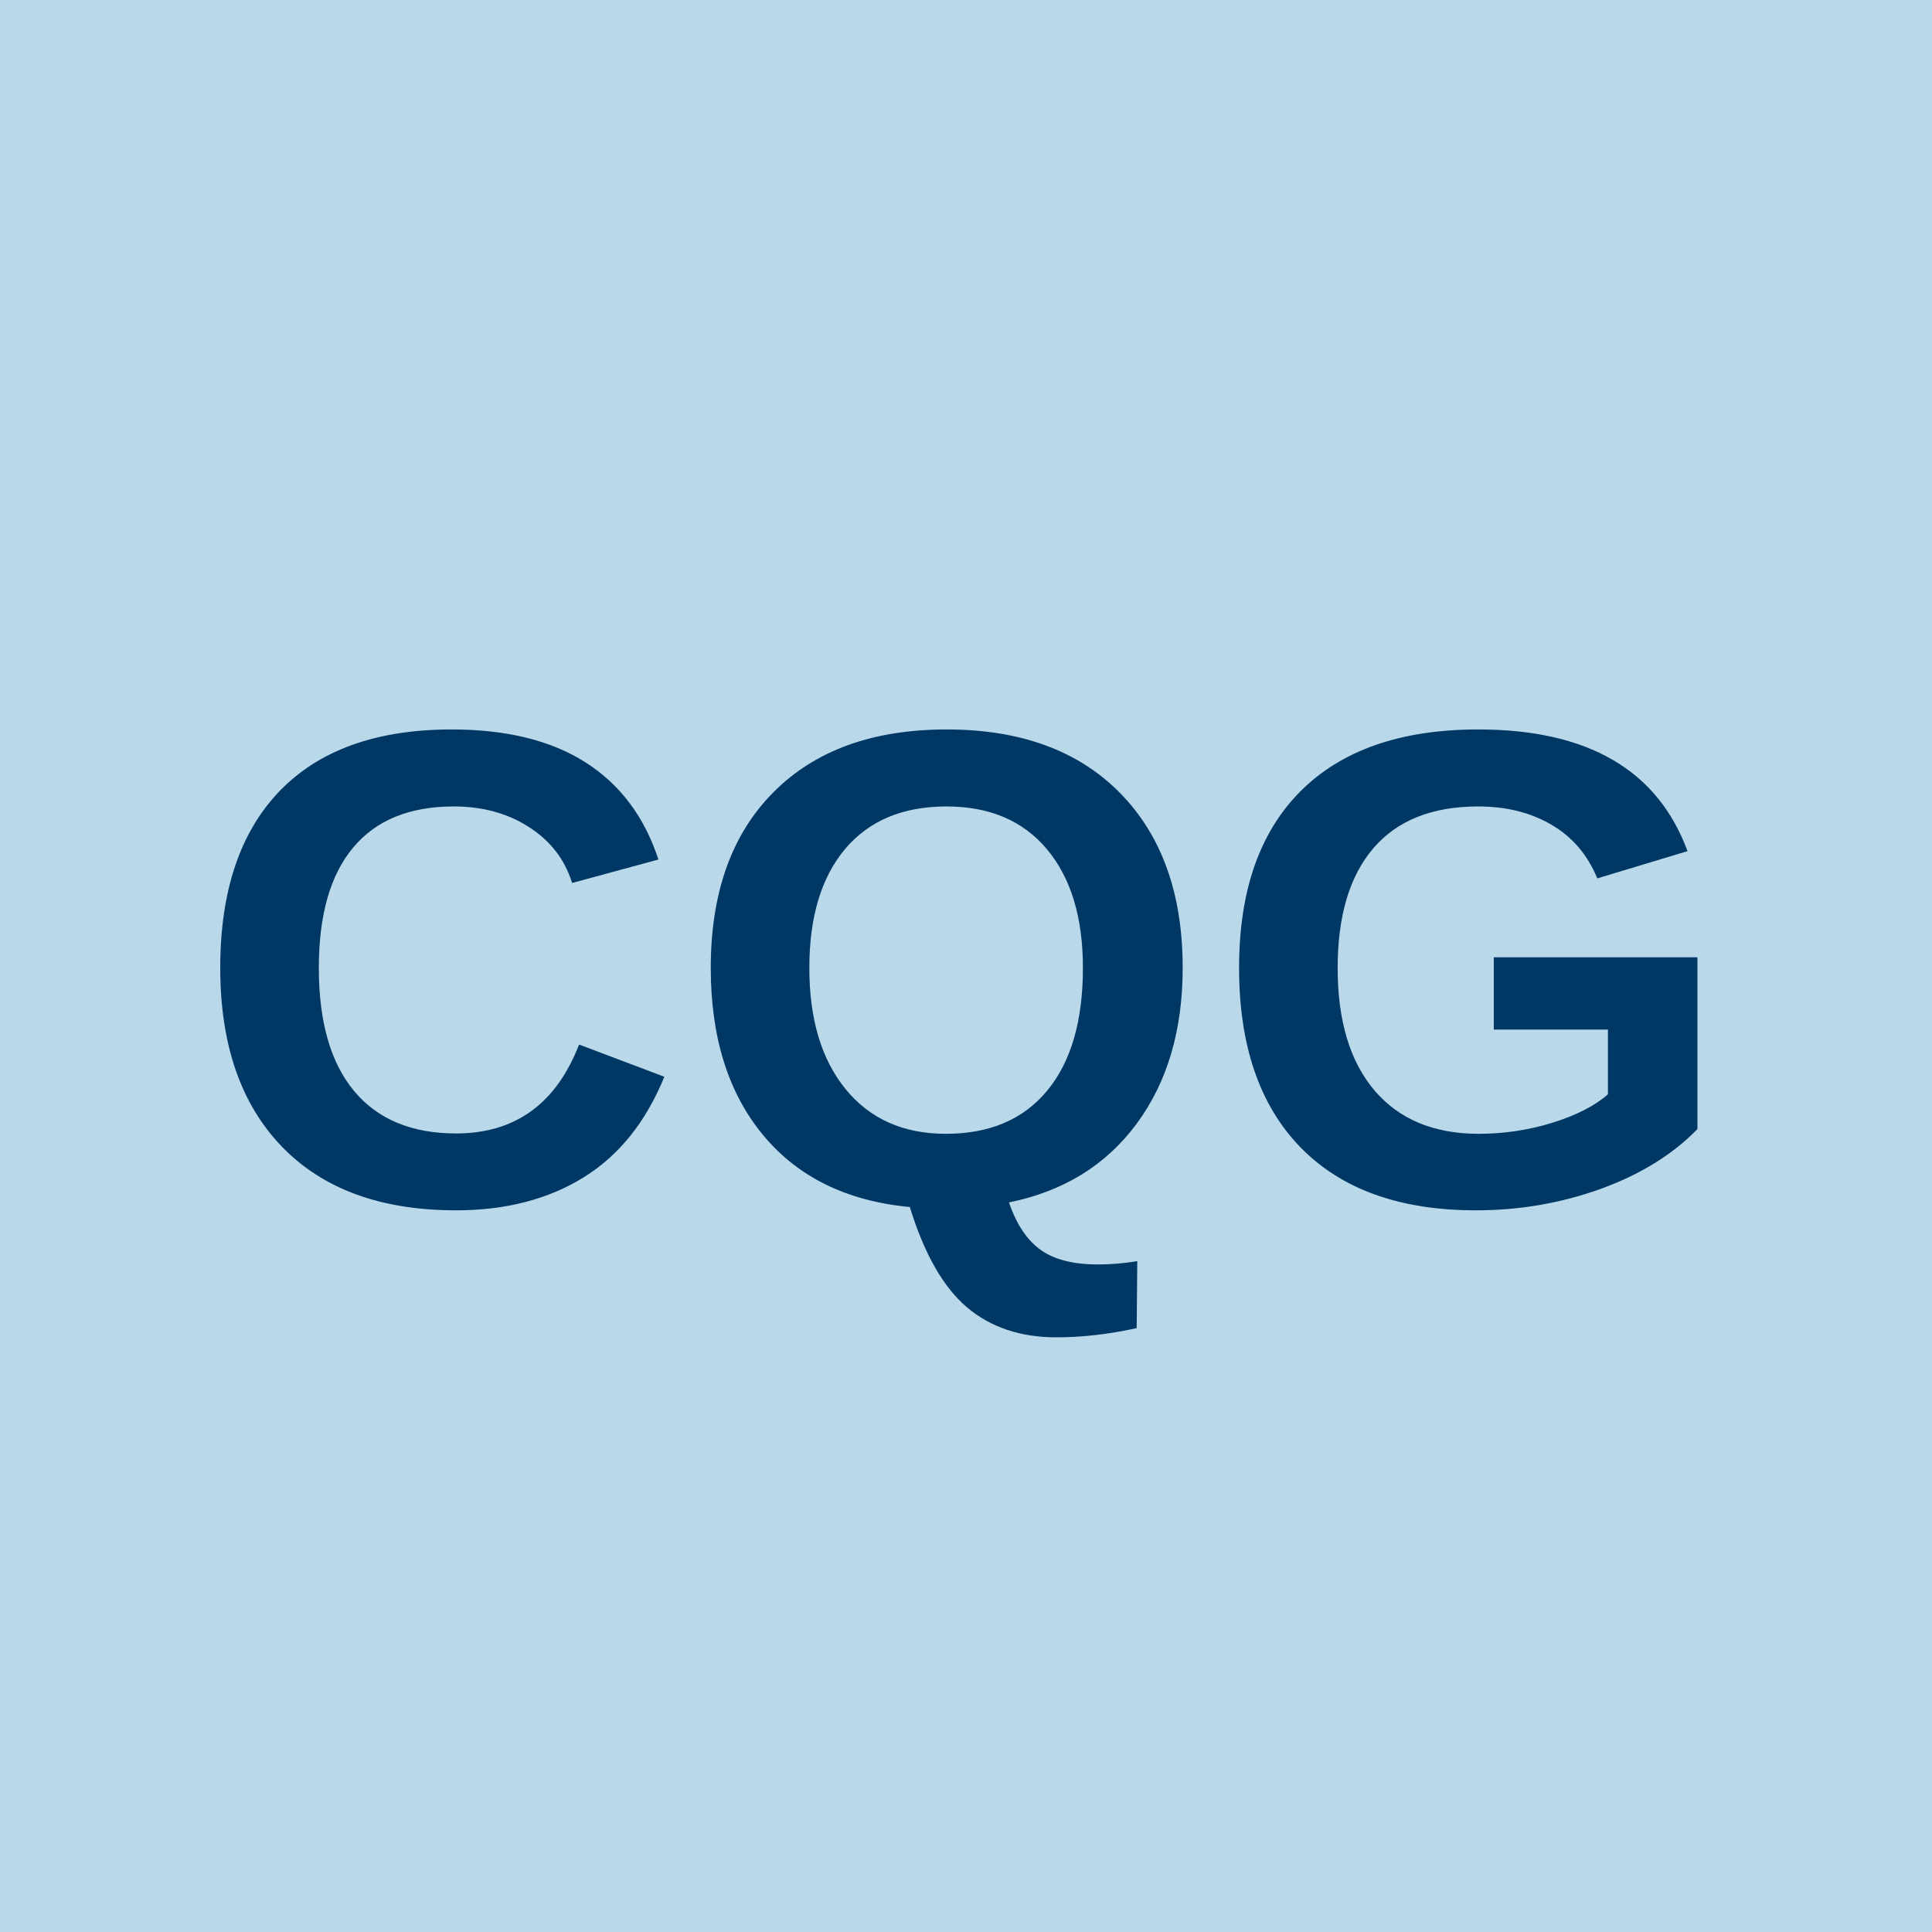
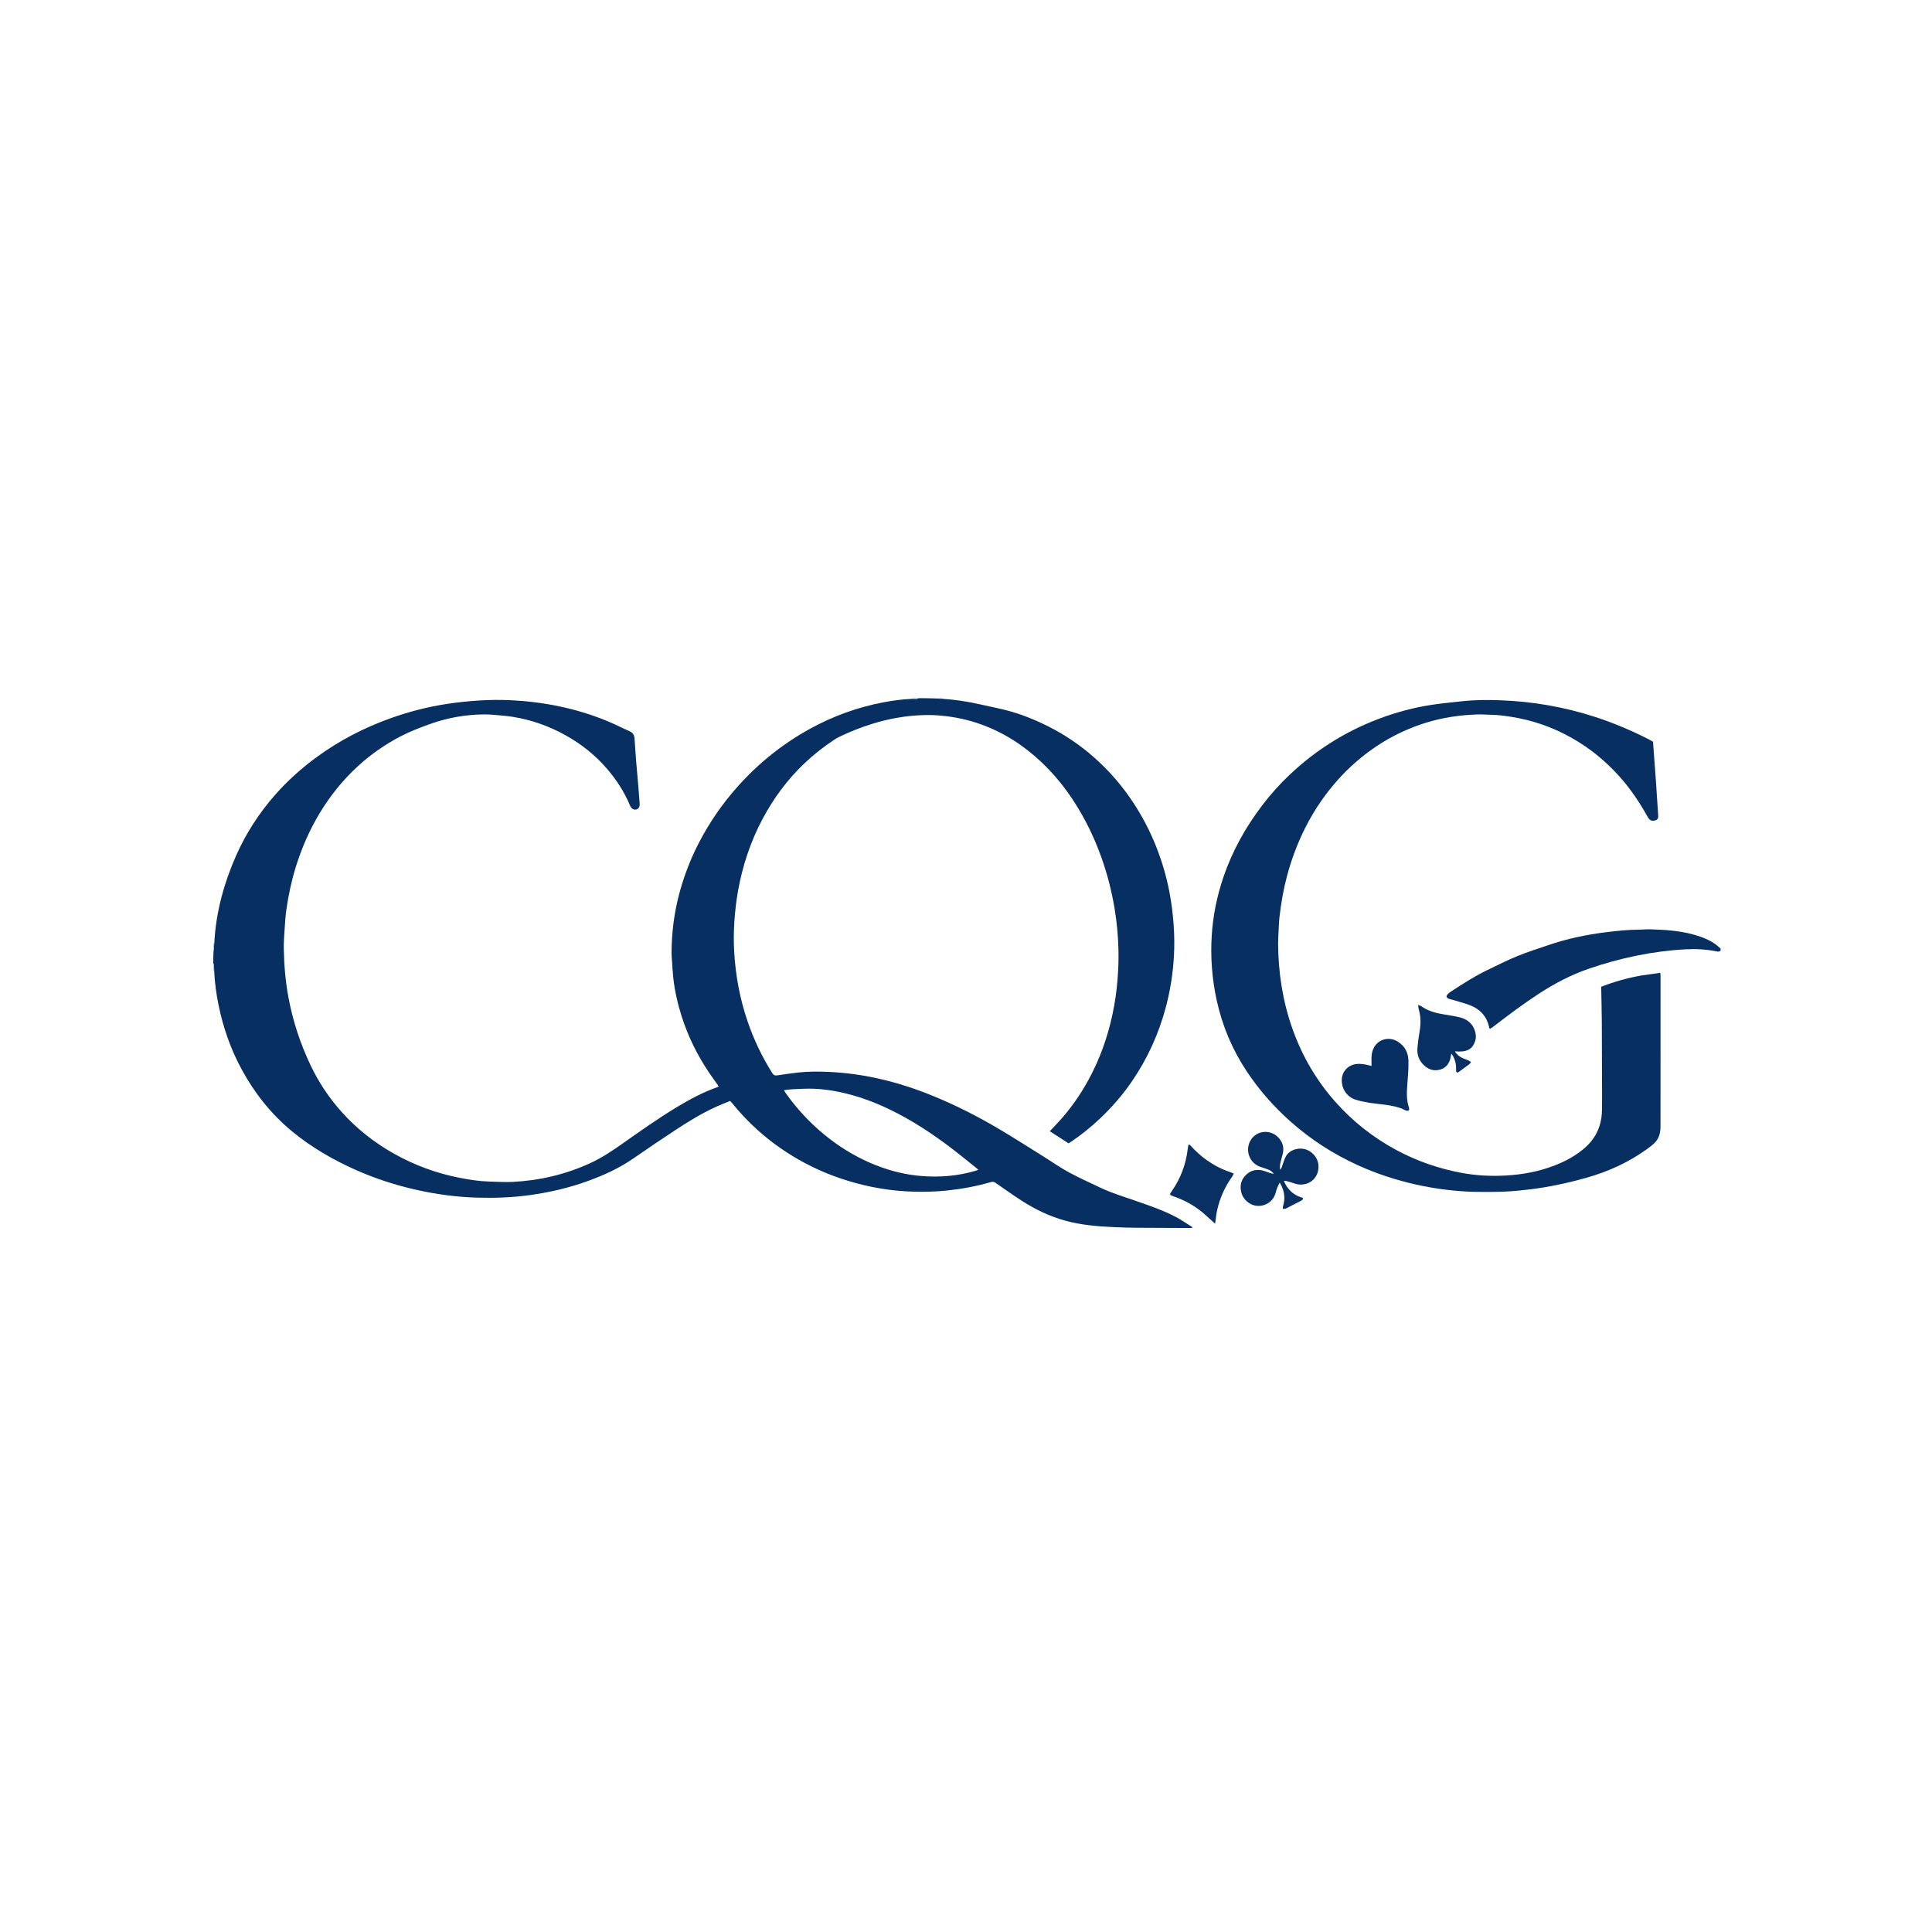
- <svg xmlns="http://www.w3.org/2000/svg" width="256" height="256" viewBox="0 0 256 256">
-   <rect width="256" height="256" fill="#B9D9EB" />
-   <text x="50%" y="50%" font-family="Arial, sans-serif" font-weight="bold" font-size="90" fill="#003865" text-anchor="middle" dy=".35em">CQG</text>
+ <svg xmlns="http://www.w3.org/2000/svg" viewBox="0 0 5988 5988">
+   <rect width="5988" height="5988" fill="#ffffff" />
+   <g transform="translate(659,2162)">
+     <path fill="#072F62" opacity="1" stroke="none" d=" M5.193,761.641   C7.58,712.749 15.363,664.69 27.783,617.382   C39.284,573.575 54.57,531.04 72.872,489.664   C103.222,421.053 143.598,358.703 193.024,302.321   C231.977,257.885 275.785,218.701 323.517,183.841   C393.315,132.867 469.327,93.669 550.492,64.474   C607.199,44.076 665.389,29.081 725.025,19.896   C758.501,14.741 792.1,11.243 825.931,9.131   C859.209,7.054 892.472,6.628 925.668,8.316   C1028.616,13.552 1128.486,33.765 1224.032,73.139   C1247.052,82.625 1269.155,94.318 1292.016,104.222   C1302.603,108.808 1306.984,116.221 1307.673,127.11   C1309.075,149.29 1310.592,171.466 1312.38,193.618   C1314.619,221.361 1317.237,249.073 1319.575,276.808   C1321.051,294.315 1322.446,311.83 1323.618,329.359   C1324.248,338.79 1319.846,345.333 1312.413,347.043   C1305.003,348.747 1297.564,343.916 1293.973,335.288   C1276.179,292.532 1251.378,254.203 1221.071,219.273   C1184.478,177.099 1141.359,143.136 1092.598,116.174   C1042.116,88.262 988.454,69.237 931.535,59.971   C911.606,56.727 891.366,55.294 871.227,53.484   C860.657,52.534 849.993,52.09 839.381,52.218   C782.773,52.902 727.805,62.766 674.431,81.781   C643.08,92.951 612.054,104.841 582.514,120.256   C535.124,144.985 491.511,175.113 451.938,211.169   C404.607,254.295 364.861,303.55 331.844,358.267   C300.258,410.613 276.02,466.292 257.9,524.651   C244.393,568.151 234.991,612.588 228.552,657.627   C226.114,674.681 224.838,691.935 223.756,709.143   C222.258,732.991 220.116,756.91 220.609,780.75   C221.645,830.834 225.884,880.667 235.126,930.065   C248.713,1002.679 271.548,1072.093 303.187,1138.82   C328.169,1191.506 359.931,1239.484 398.683,1282.979   C446.048,1336.141 501.19,1379.542 563.197,1414.27   C626.033,1449.463 692.844,1474.056 763.502,1488.11   C794.796,1494.335 826.271,1499.268 858.234,1500.102   C882.472,1500.734 906.794,1502.378 930.951,1501.119   C1014.357,1496.774 1094.33,1478.012 1170.499,1442.956   C1205.232,1426.97 1236.688,1406.089 1267.742,1384.295   C1323.579,1345.11 1379.142,1305.501 1437.557,1270.174   C1478.012,1245.71 1519.544,1223.298 1564.329,1207.529   C1565.808,1207.009 1567.129,1206.039 1568.773,1205.143   C1558.929,1191.253 1549.1,1177.877 1539.782,1164.154   C1502.579,1109.358 1473.515,1050.584 1453.481,987.37   C1441.21,948.651 1432.193,909.242 1427.771,868.87   C1425.823,851.086 1424.961,833.181 1423.679,815.325   C1423.133,807.725 1422.369,800.11 1422.39,792.504   C1422.554,732.176 1429.62,672.702 1444.636,614.208   C1459.413,556.647 1480.479,501.48 1507.85,448.774   C1540.487,385.926 1580.532,328.184 1627.742,275.32   C1692.187,203.158 1766.63,143.577 1851.295,96.918   C1923.157,57.315 1999.526,29.764 2080.197,14.566   C2108.57,9.221 2137.195,5.311 2167.867,3.989   C2175.734,3.113 2182.24,6.068 2188,2   C2204.708,2 2221.417,2 2239.565,2.669   C2247.388,3.453 2253.772,3.568 2260.156,3.683   C2300.637,6.392 2340.639,12.237 2380.172,21.45   C2407.327,27.779 2434.812,32.791 2461.777,39.821   C2506.306,51.428 2548.724,68.705 2589.893,89.334   C2641.371,115.128 2688.578,147.19 2731.633,185.174   C2779.759,227.631 2821.341,275.95 2856.239,329.909   C2882.679,370.79 2905.111,413.795 2923.222,458.955   C2942.17,506.202 2956.521,554.872 2965.937,604.946   C2972.13,637.885 2976.227,671.038 2978.599,704.514   C2980.911,737.128 2981.272,769.736 2979.395,802.237   C2976.33,855.294 2968.222,907.668 2954.512,959.175   C2932.676,1041.21 2898.267,1117.436 2850.568,1187.605   C2821.468,1230.414 2787.83,1269.474 2750.147,1304.933   C2722.026,1331.395 2692.079,1355.69 2659.964,1377.223   C2657.764,1378.698 2655.452,1380.007 2652.828,1381.617   C2633.585,1369.188 2614.4,1356.797 2594.756,1344.108   C2603.897,1334.38 2612.321,1325.515 2620.636,1316.549   C2657.466,1276.837 2688.353,1232.89 2714.354,1185.416   C2749.427,1121.378 2773.714,1053.391 2788.984,982.121   C2796.495,947.064 2801.571,911.654 2804.507,875.872   C2807.011,845.339 2808.246,814.81 2807.588,784.225   C2806.638,740.057 2802.606,696.119 2795.301,652.549   C2786.28,598.746 2772.734,546.085 2754.357,494.67   C2733.129,435.277 2705.888,378.853 2671.893,325.71   C2642.544,279.83 2608.51,237.727 2568.945,200.299   C2514.448,148.747 2452.666,108.704 2381.76,83.153   C2342.782,69.107 2302.667,60.361 2261.574,56.377   C2242.095,54.488 2222.366,53.733 2202.809,54.349   C2149.112,56.04 2096.575,65.238 2045.218,81.156   C2009.609,92.192 1975.073,105.899 1941.511,122.081   C1936.742,124.38 1932.168,127.16 1927.729,130.063   C1894.254,151.956 1862.974,176.558 1833.941,204.163   C1781.123,254.382 1738.566,312.172 1704.4,376.363   C1666.589,447.403 1641.899,522.882 1627.908,601.984   C1622.766,631.059 1619.606,660.338 1617.425,689.813   C1614.988,722.753 1614.686,755.697 1616.591,788.525   C1620.895,862.68 1634.419,935.208 1658.704,1005.586   C1677.983,1061.455 1703.258,1114.391 1734.873,1164.354   C1738.762,1170.5 1742.864,1172.037 1749.598,1171.036   C1771.574,1167.769 1793.568,1164.503 1815.646,1162.06   C1847.778,1158.505 1880.138,1158.848 1912.299,1160.375   C2021.938,1165.581 2126.911,1191.767 2228.398,1232.939   C2301.256,1262.496 2371.244,1297.859 2438.754,1337.989   C2485.636,1365.858 2531.571,1395.324 2577.871,1424.169   C2603.266,1439.991 2627.794,1457.387 2654.061,1471.58   C2686.466,1489.09 2720.167,1504.225 2753.5,1519.982   C2788.432,1536.495 2825.479,1547.422 2861.84,1560.155   C2904.17,1574.977 2946.76,1589.314 2986.496,1610.409   C3003.646,1619.514 3019.63,1630.817 3038.098,1642.341   C3033.906,1643.32 3032.159,1644.089 3030.416,1644.083   C2975.104,1643.901 2919.79,1643.807 2864.48,1643.321   C2840.544,1643.11 2816.6,1642.408 2792.686,1641.329   C2741.889,1639.039 2691.301,1634.752 2642.031,1621.15   C2594.875,1608.131 2551.135,1587.232 2510.06,1561.011   C2481.767,1542.949 2454.423,1523.391 2426.847,1504.223   C2422.064,1500.897 2418.01,1500.019 2412.265,1501.696   C2367.847,1514.663 2322.513,1522.952 2276.504,1527.844   C2239.365,1531.793 2202.091,1532.551 2164.891,1531.143   C2116.071,1529.296 2067.729,1522.711 2020.081,1511.522   C1956.046,1496.484 1894.786,1473.959 1836.619,1443.249   C1783.165,1415.028 1733.933,1380.707 1688.936,1340.264   C1660.171,1314.41 1633.725,1286.438 1609.518,1256.308   C1608.077,1254.515 1606.434,1252.884 1604.029,1250.233   C1589.757,1256.129 1575.204,1261.664 1561.049,1268.075   C1516.386,1288.305 1474.724,1313.92 1433.877,1340.786   C1389.951,1369.678 1346.373,1399.118 1303.13,1429.023   C1259.824,1458.973 1212.465,1480.434 1163.275,1498.336   C1104.353,1519.78 1043.675,1533.756 981.571,1542.308   C927.681,1549.729 873.567,1551.456 819.379,1549.935   C755.2,1548.132 691.763,1539.437 629.124,1525.223   C565.427,1510.769 503.565,1490.689 443.869,1464.123   C372.768,1432.482 305.832,1393.861 245.727,1344.107   C181.387,1290.847 130.342,1226.686 90.506,1153.404   C56.289,1090.458 32.782,1023.619 18.481,953.581   C11.449,919.142 6.385,884.321 4.924,847.526   C4.467,840.169 4.644,834.337 4.367,828.527   C4.293,826.984 2.827,825.507 2,824   C2,812.624 2,801.248 2.664,788.405   C3.95,778.506 4.571,770.073 5.193,761.641  M2055.631,1449.565   C2056.275,1449.739 2056.942,1449.852 2057.558,1450.095   C2102.965,1467.988 2150.065,1479.33 2198.615,1483.082   C2254.326,1487.387 2309.496,1482.802 2363.415,1467.061   C2366.415,1466.185 2369.341,1465.056 2373.26,1463.717   C2371.134,1461.694 2370.038,1460.486 2368.781,1459.48   C2344.922,1440.397 2321.323,1420.974 2297.115,1402.343   C2234.028,1353.787 2167.971,1309.921 2095.95,1275.431   C2047.497,1252.228 1997.379,1234.171 1944.78,1222.955   C1918.1,1217.266 1891.131,1213.56 1863.988,1212.437   C1842.121,1211.532 1820.136,1213.065 1798.22,1213.937   C1789.453,1214.286 1780.731,1215.765 1770.646,1216.878   C1772.854,1220.579 1774.157,1223.151 1775.809,1225.475   C1815.197,1280.858 1861.658,1329.417 1915.879,1370.475   C1958.516,1402.76 2004.583,1428.999 2055.631,1449.565  z" />
+     <path fill="#082F62" opacity="1" stroke="none" d=" M4674,783.25   C4670.576,788.225 4666.514,787.796 4661.565,786.775   C4629.467,780.155 4596.85,778.548 4564.306,780.349   C4461.897,786.017 4362.457,807.229 4265.542,840.366   C4210.526,859.178 4159.402,886.035 4110.76,917.746   C4061.669,949.749 4014.928,984.992 3968.485,1020.653   C3965.478,1022.961 3962.102,1024.789 3959.008,1026.77   C3957.685,1025.308 3956.969,1024.889 3956.869,1024.354   C3949.577,985.174 3924.576,962.309 3888.162,950.292   C3872.727,945.199 3857.008,940.965 3841.414,936.356   C3838.234,935.417 3834.95,934.771 3831.859,933.606   C3823.102,930.303 3822.017,925.682 3828.605,918.752   C3831.323,915.893 3834.611,913.473 3837.938,911.311   C3874.179,887.757 3910.409,864.138 3949.438,845.332   C3980.571,830.331 4011.452,814.625 4043.38,801.506   C4074.367,788.774 4106.496,778.8 4138.209,767.863   C4196.542,747.745 4256.572,735.071 4317.723,727.402   C4352.654,723.021 4387.636,719.433 4422.903,719.317   C4433.856,719.281 4444.832,717.871 4455.757,718.246   C4501.569,719.815 4547.293,722.402 4591.743,735.09   C4615.841,741.968 4639.127,750.708 4659.531,765.692   C4664.265,769.168 4668.36,773.513 4673.375,777.729   C4674,779.5 4674,781 4674,783.25  z" />
+     <path fill="#AAB4C6" opacity="1" stroke="none" d=" M4.653,761.631   C4.571,770.073 3.95,778.506 2.664,787.469   C2,779.951 2,771.902 2,762.926   C2.704,761.874 3.408,761.748 4.653,761.631  z" />
+     <path fill="#ACB9CA" opacity="1" stroke="none" d=" M2,824.921   C2.827,825.507 4.293,826.984 4.367,828.527   C4.644,834.337 4.467,840.169 4.362,846.893   C3.89,847.864 3.516,847.936 2.571,848.004   C2,840.614 2,833.228 2,824.921  z" />
+     <path fill="#A8B6C7" opacity="1" stroke="none" d=" M2187.092,2   C2182.24,6.068 2175.734,3.113 2168.737,3.818   C2167.843,3.682 2167.887,2.838 2167.943,2.419   C2174.061,2 2180.122,2 2187.092,2  z" />
+     <path fill="#A8B6C7" opacity="1" stroke="none" d=" M2260.134,3.26   C2253.772,3.568 2247.388,3.453 2240.502,2.669   C2246.061,2 2252.122,2 2259.092,2   C2260,2 2260.112,2.838 2260.134,3.26  z" />
+     <path fill="#072F62" opacity="1" stroke="none" d=" M4429.338,861.262   C4448.862,858.48 4467.53,855.867 4486.934,853.151   C4487.255,857.099 4487.646,859.658 4487.647,862.217   C4487.676,1017.877 4487.772,1173.537 4487.543,1329.197   C4487.516,1347.786 4483.58,1365.871 4469.87,1379.686   C4462.439,1387.173 4453.765,1393.536 4445.173,1399.743   C4387.661,1441.29 4324.072,1469.901 4255.875,1488.933   C4199.16,1504.761 4141.816,1517.143 4083.319,1524.27   C4044.705,1528.975 4006.053,1532.438 3967.124,1532.132   C3940.91,1531.926 3914.64,1532.646 3888.494,1531.188   C3835.085,1528.209 3782.137,1521.117 3729.889,1509.432   C3668.107,1495.613 3608.21,1476.075 3550.503,1449.896   C3473.937,1415.161 3403.997,1370.273 3341.113,1314.391   C3289.114,1268.182 3243.541,1216.382 3205.042,1158.445   C3160.204,1090.969 3129.401,1017.506 3112.05,938.387   C3104.939,905.962 3100.062,873.26 3097.449,840.113   C3094.746,805.84 3094.48,771.539 3096.641,737.392   C3100.554,675.554 3112.852,615.175 3132.858,556.42   C3160.341,475.705 3201.237,402.273 3252.714,334.542   C3278.529,300.576 3306.867,268.808 3337.828,239.503   C3418.537,163.111 3510.884,105.066 3614.856,65.731   C3669.412,45.092 3725.561,30.172 3783.288,21.793   C3813.14,17.46 3843.219,14.662 3873.219,11.388   C3912.008,7.154 3951.004,6.985 3989.868,8.367   C4090.632,11.949 4189.18,28.921 4285.191,60.166   C4343.16,79.031 4399.071,102.709 4453.25,130.564   C4456.788,132.383 4460.166,134.51 4464.347,136.912   C4465.655,154.686 4466.983,172.836 4468.328,190.985   C4470.09,214.786 4471.923,238.583 4473.614,262.39   C4474.625,276.618 4475.379,290.865 4476.324,305.099   C4477.554,323.626 4478.862,342.148 4480.124,360.674   C4480.237,362.334 4480.205,364.005 4480.343,365.662   C4480.877,372.074 4479.92,377.513 4472.882,380.24   C4465.338,383.163 4457.658,382.348 4452.633,376.705   C4449.58,373.276 4447.215,369.152 4444.958,365.108   C4420.569,321.409 4392.468,280.36 4358.906,243.115   C4316.227,195.754 4267.416,156.074 4211.839,124.772   C4153.337,91.821 4090.93,70.077 4024.601,59.643   C4003.28,56.288 3981.904,53.529 3960.252,53.34   C3947.631,53.23 3934.993,51.868 3922.4,52.259   C3866.753,53.986 3812.033,61.813 3758.771,78.538   C3679.326,103.484 3608.406,143.708 3545.449,198.036   C3504.458,233.409 3468.772,273.581 3437.678,317.922   C3417.962,346.038 3400.475,375.476 3385.197,406.149   C3361.871,452.98 3343.612,501.795 3330.116,552.393   C3318.891,594.476 3311.461,637.248 3306.568,680.459   C3304.814,695.945 3304.504,711.599 3303.703,727.185   C3303.106,738.785 3302.353,750.401 3302.401,762.006   C3302.775,852.369 3316.452,940.572 3346.567,1025.93   C3376.333,1110.3 3420.486,1186.283 3480.002,1253.291   C3534.02,1314.107 3596.84,1363.598 3668.413,1402.193   C3732.171,1436.574 3799.762,1459.93 3870.855,1473.162   C3916.141,1481.591 3961.887,1483.963 4007.885,1481.393   C4060.284,1478.465 4111.328,1468.979 4160.366,1449.844   C4193.737,1436.823 4224.865,1419.875 4252.149,1396.425   C4280.735,1371.854 4298.439,1341.026 4304.12,1303.654   C4305.513,1294.496 4306.117,1285.149 4306.231,1275.879   C4306.52,1252.217 4306.383,1228.549 4306.316,1204.883   C4306.127,1137.904 4306.064,1070.924 4305.594,1003.947   C4305.344,968.343 4304.352,932.743 4303.678,896.297   C4344.518,880.503 4385.877,868.802 4429.338,861.262  z" />
+     <path fill="#093063" opacity="1" stroke="none" d=" M3273.657,1472.371   C3278.743,1473.888 3283.082,1475.152 3288.888,1476.845   C3283.836,1468.125 3276.879,1464.943 3269.786,1462.218   C3262.356,1459.364 3254.698,1457.108 3247.173,1454.495   C3211.045,1441.949 3199.444,1399.725 3217.87,1370.918   C3237.68,1339.95 3280.77,1337.715 3305.171,1365.818   C3316.989,1379.43 3321.096,1395.552 3316.94,1413.311   C3314.597,1423.328 3311.314,1433.135 3309.229,1443.197   C3307.865,1449.774 3307.892,1456.64 3308.317,1463.577   C3313.397,1459.391 3314.223,1453.564 3316.108,1448.116   C3319.133,1439.376 3322.118,1430.508 3326.326,1422.314   C3338.476,1398.656 3379.031,1388.064 3405.779,1410.051   C3418.736,1420.701 3426.666,1434.568 3427.443,1451.208   C3428.844,1481.21 3409.13,1506.713 3376.844,1509.347   C3367.457,1510.113 3358.414,1508.288 3349.529,1504.896   C3342.123,1502.068 3334.342,1500.191 3326.666,1498.116   C3324.867,1497.63 3322.825,1498.044 3320.159,1498.044   C3330.463,1522.34 3346.747,1539.541 3371.431,1548.356   C3374.563,1549.474 3380.028,1548.968 3379.27,1554.07   C3378.923,1556.398 3375.183,1558.711 3372.503,1560.122   C3358.084,1567.71 3343.515,1575.014 3328.997,1582.414   C3327.812,1583.019 3326.677,1583.93 3325.422,1584.149   C3322.704,1584.623 3319.923,1584.74 3317.168,1585.003   C3317.203,1582.515 3316.721,1579.884 3317.364,1577.565   C3320.225,1567.258 3322.38,1556.891 3321.651,1546.12   C3320.647,1531.293 3316.13,1517.645 3307.341,1503.176   C3304.428,1509.13 3301.898,1513.5 3300.109,1518.156   C3297.849,1524.036 3295.965,1530.087 3294.315,1536.172   C3287.854,1559.994 3264.688,1576.891 3238.57,1575.5   C3214.894,1574.24 3193.262,1556.22 3187.823,1531.86   C3183.181,1511.071 3188.315,1492.848 3204.031,1478.329   C3219.535,1464.008 3237.919,1461.044 3257.884,1466.787   C3262.982,1468.254 3267.906,1470.325 3273.657,1472.371  z" />
+     <path fill="#082F62" opacity="1" stroke="none" d=" M3585.737,1256.129   C3570.632,1252.939 3556.036,1250.914 3542.287,1246.344   C3515.653,1237.491 3499.274,1213.033 3499.666,1185.347   C3500.024,1159.994 3517.808,1139.865 3543.066,1136.073   C3558.229,1133.795 3572.804,1136.893 3587.334,1140.596   C3588.595,1140.918 3589.828,1141.351 3591.828,1141.962   C3591.828,1137.023 3591.985,1132.546 3591.8,1128.084   C3591.17,1112.978 3592.105,1098.126 3599.486,1084.495   C3613.638,1058.361 3646.729,1050.069 3672.74,1066.065   C3694.604,1079.51 3705.426,1099.452 3706.263,1124.784   C3707.086,1149.703 3704.616,1174.476 3702.796,1199.314   C3701.106,1222.38 3699.822,1245.778 3707.137,1268.44   C3707.239,1268.755 3707.438,1269.047 3707.501,1269.368   C3708.259,1273.204 3710.184,1278.021 3706.08,1280.156   C3703.592,1281.45 3698.966,1280.295 3696.032,1278.802   C3676.474,1268.85 3655.358,1264.908 3633.94,1262.06   C3618.186,1259.965 3602.4,1258.107 3585.737,1256.129  z" />
+     <path fill="#083062" opacity="1" stroke="none" d=" M3913.21,1064.694   C3903.999,1091.137 3887.174,1099.578 3850.413,1096.469   C3855.006,1105.377 3862.358,1111.079 3870.417,1115.5   C3877.323,1119.289 3885.095,1121.47 3892.344,1124.678   C3895.156,1125.922 3897.584,1128.033 3900.187,1129.749   C3898.458,1132 3897.113,1134.754 3894.935,1136.416   C3884.899,1144.07 3874.649,1151.442 3864.436,1158.861   C3861.799,1160.776 3858.738,1163.914 3855.69,1161.156   C3853.971,1159.599 3853.618,1155.748 3853.799,1153.006   C3854.859,1136.907 3850.793,1122.147 3842.846,1108.312   C3842.088,1106.992 3840.909,1105.914 3839.133,1103.764   C3838.071,1109.378 3837.42,1113.791 3836.387,1118.111   C3832.354,1134.977 3820.954,1152.777 3793.599,1154.955   C3779.285,1156.095 3766.323,1150.522 3755.473,1140.717   C3739.292,1126.095 3732.434,1107.571 3734.146,1086.255   C3735.524,1069.109 3737.896,1051.99 3740.84,1035.036   C3744.937,1011.446 3744.88,988.236 3738.011,965.163   C3737.046,961.922 3736.954,958.42 3736.162,953.018   C3740.769,954.58 3743.821,954.89 3745.958,956.452   C3767.273,972.038 3791.887,978.145 3817.371,982.228   C3834.361,984.951 3851.486,987.5 3868.076,991.912   C3896.144,999.375 3913.103,1020.582 3915.303,1049.21   C3915.675,1054.041 3914.129,1059.02 3913.21,1064.694  z" />
+     <path fill="#083062" opacity="1" stroke="none" d=" M3080.852,1607.127   C3051.099,1579.041 3017.022,1559.517 2979.221,1546.296   C2965.033,1541.333 2964.805,1541.177 2973.127,1529.234   C3000.661,1489.722 3016.86,1445.976 3022.354,1398.188   C3022.804,1394.274 3023.597,1390.4 3024.22,1386.574   C3028.023,1384.192 3029.69,1387.046 3031.638,1389.234   C3046.511,1405.944 3062.981,1420.861 3081.256,1433.803   C3103.651,1449.663 3127.664,1462.277 3153.81,1470.758   C3157.195,1471.856 3160.439,1473.383 3164.785,1475.128   C3162.825,1479.088 3161.668,1482.528 3159.645,1485.347   C3136.85,1517.114 3121.456,1552.181 3113.078,1590.285   C3110.806,1600.617 3109.89,1611.247 3108.332,1621.738   C3107.869,1624.854 3107.339,1627.96 3106.915,1630.601   C3098.018,1622.606 3089.686,1615.118 3080.852,1607.127  z" />
+   </g>
</svg>
